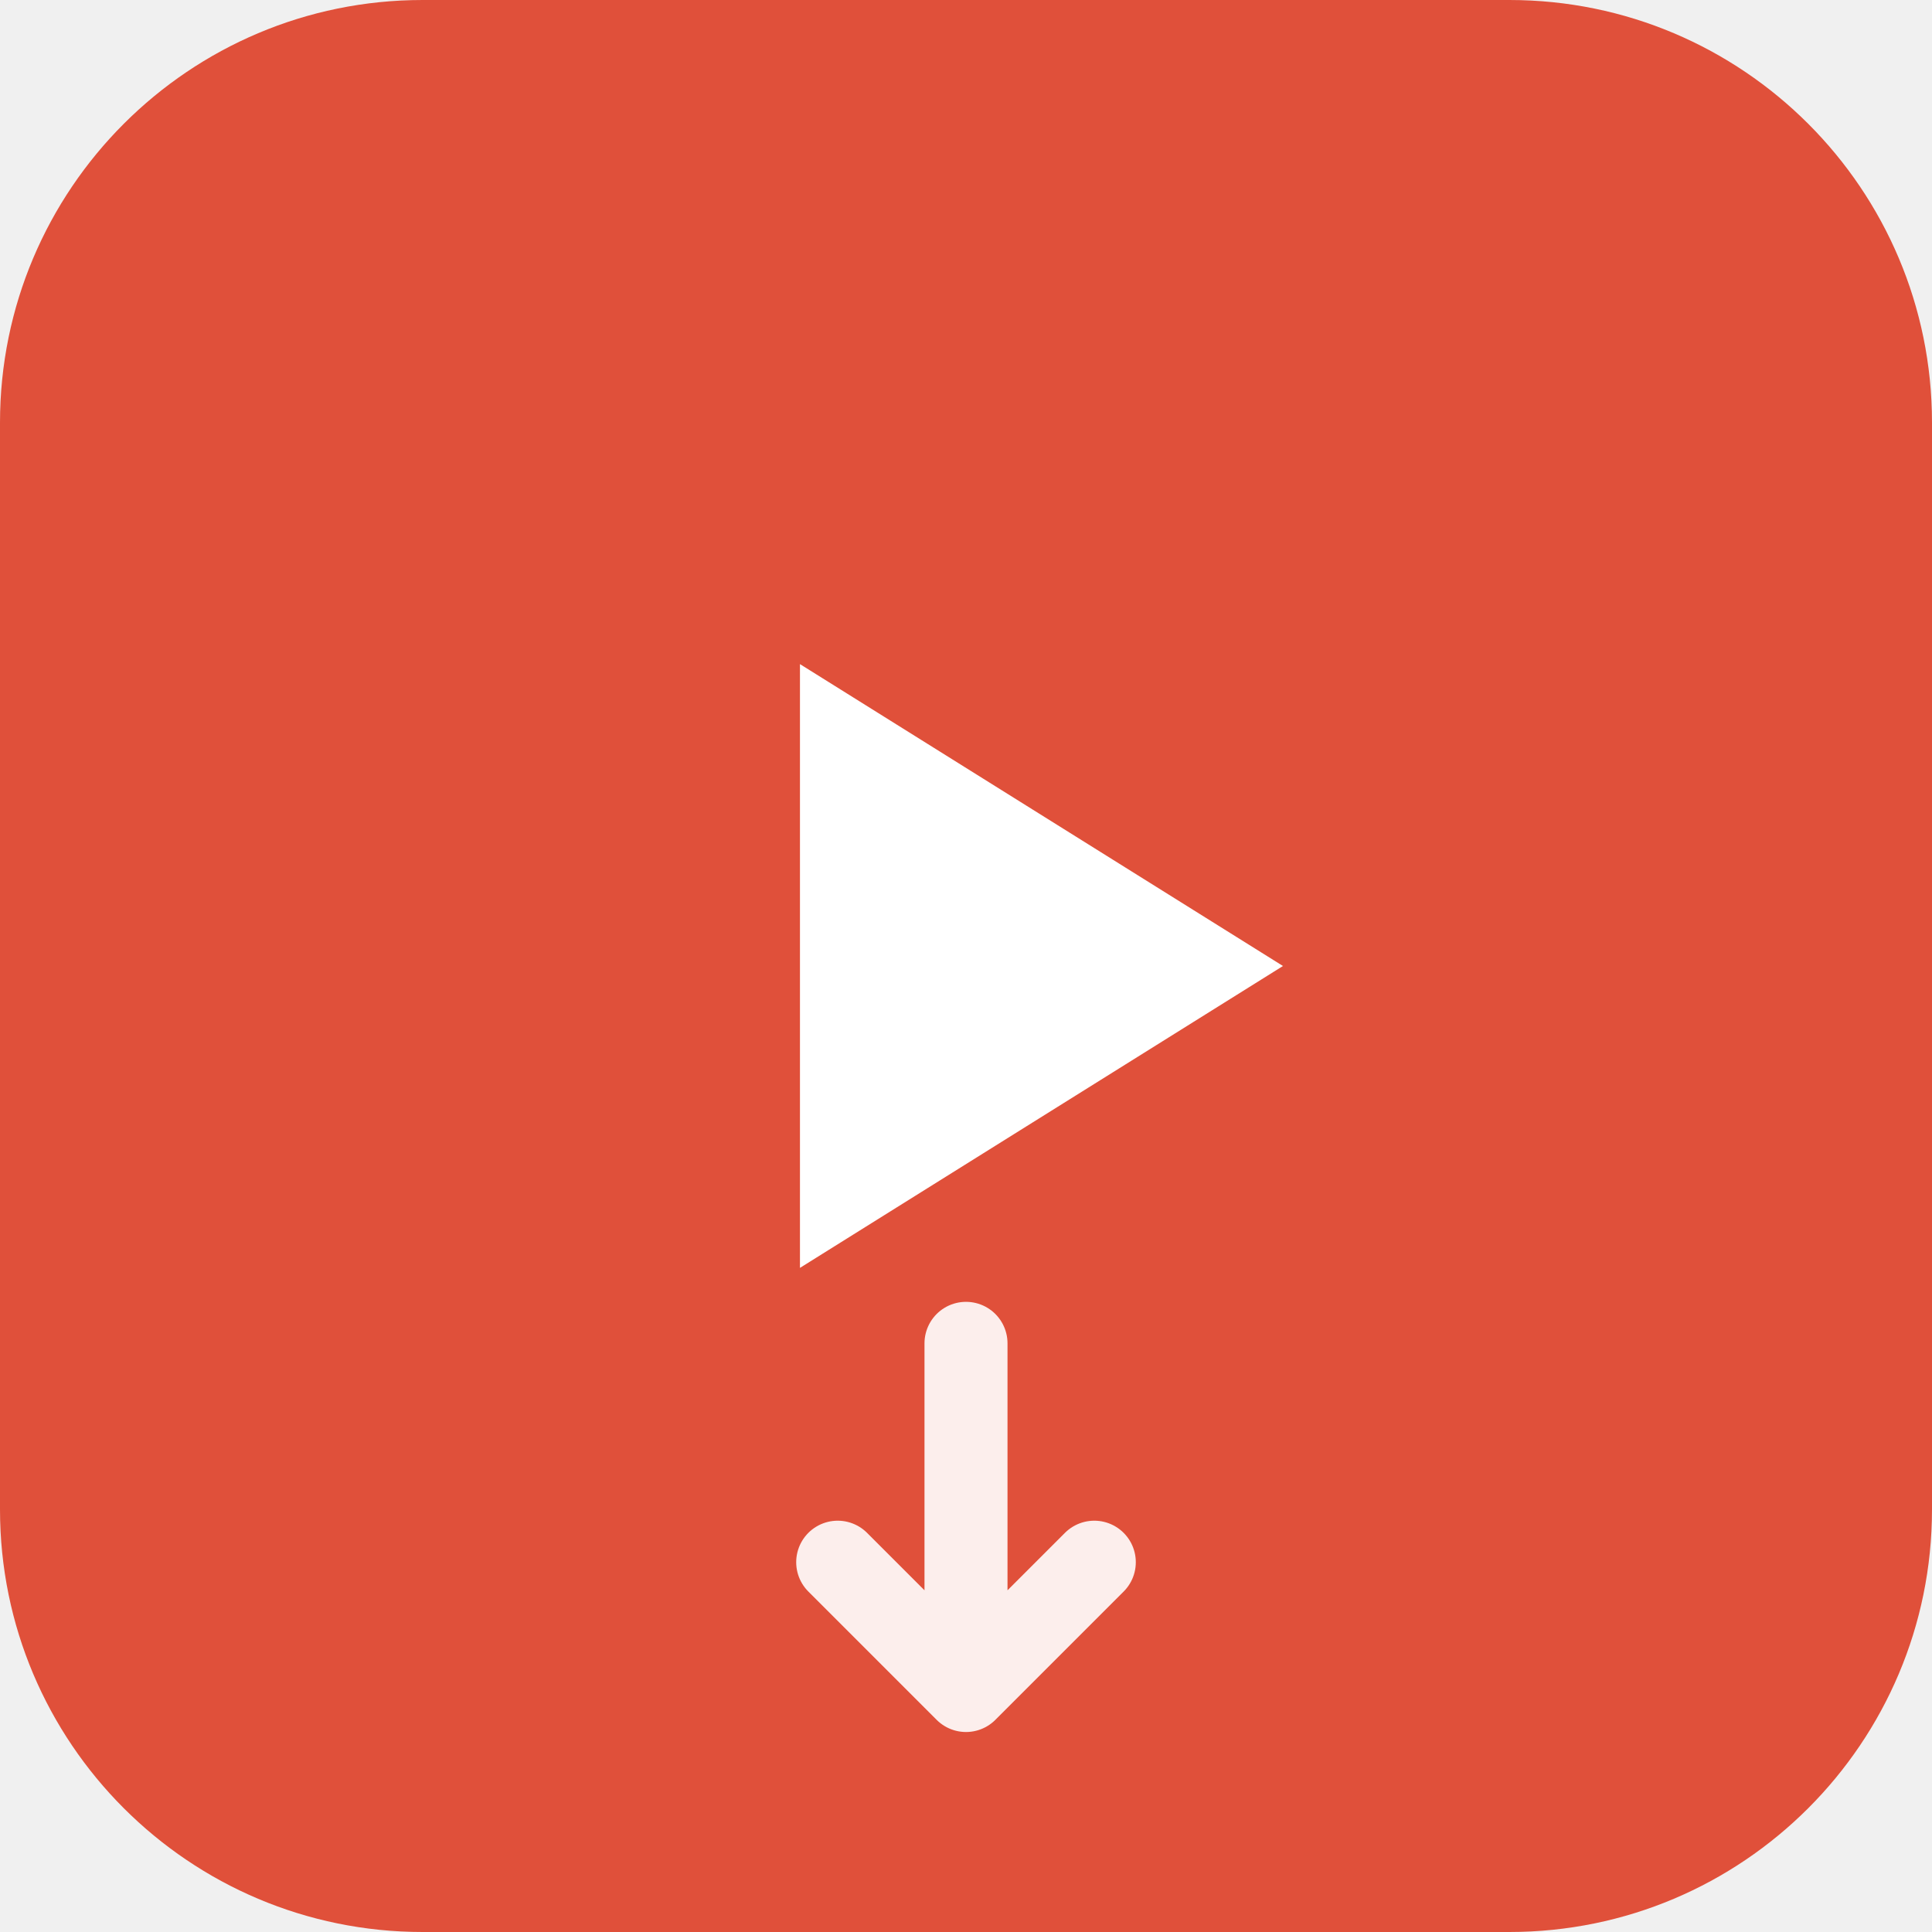
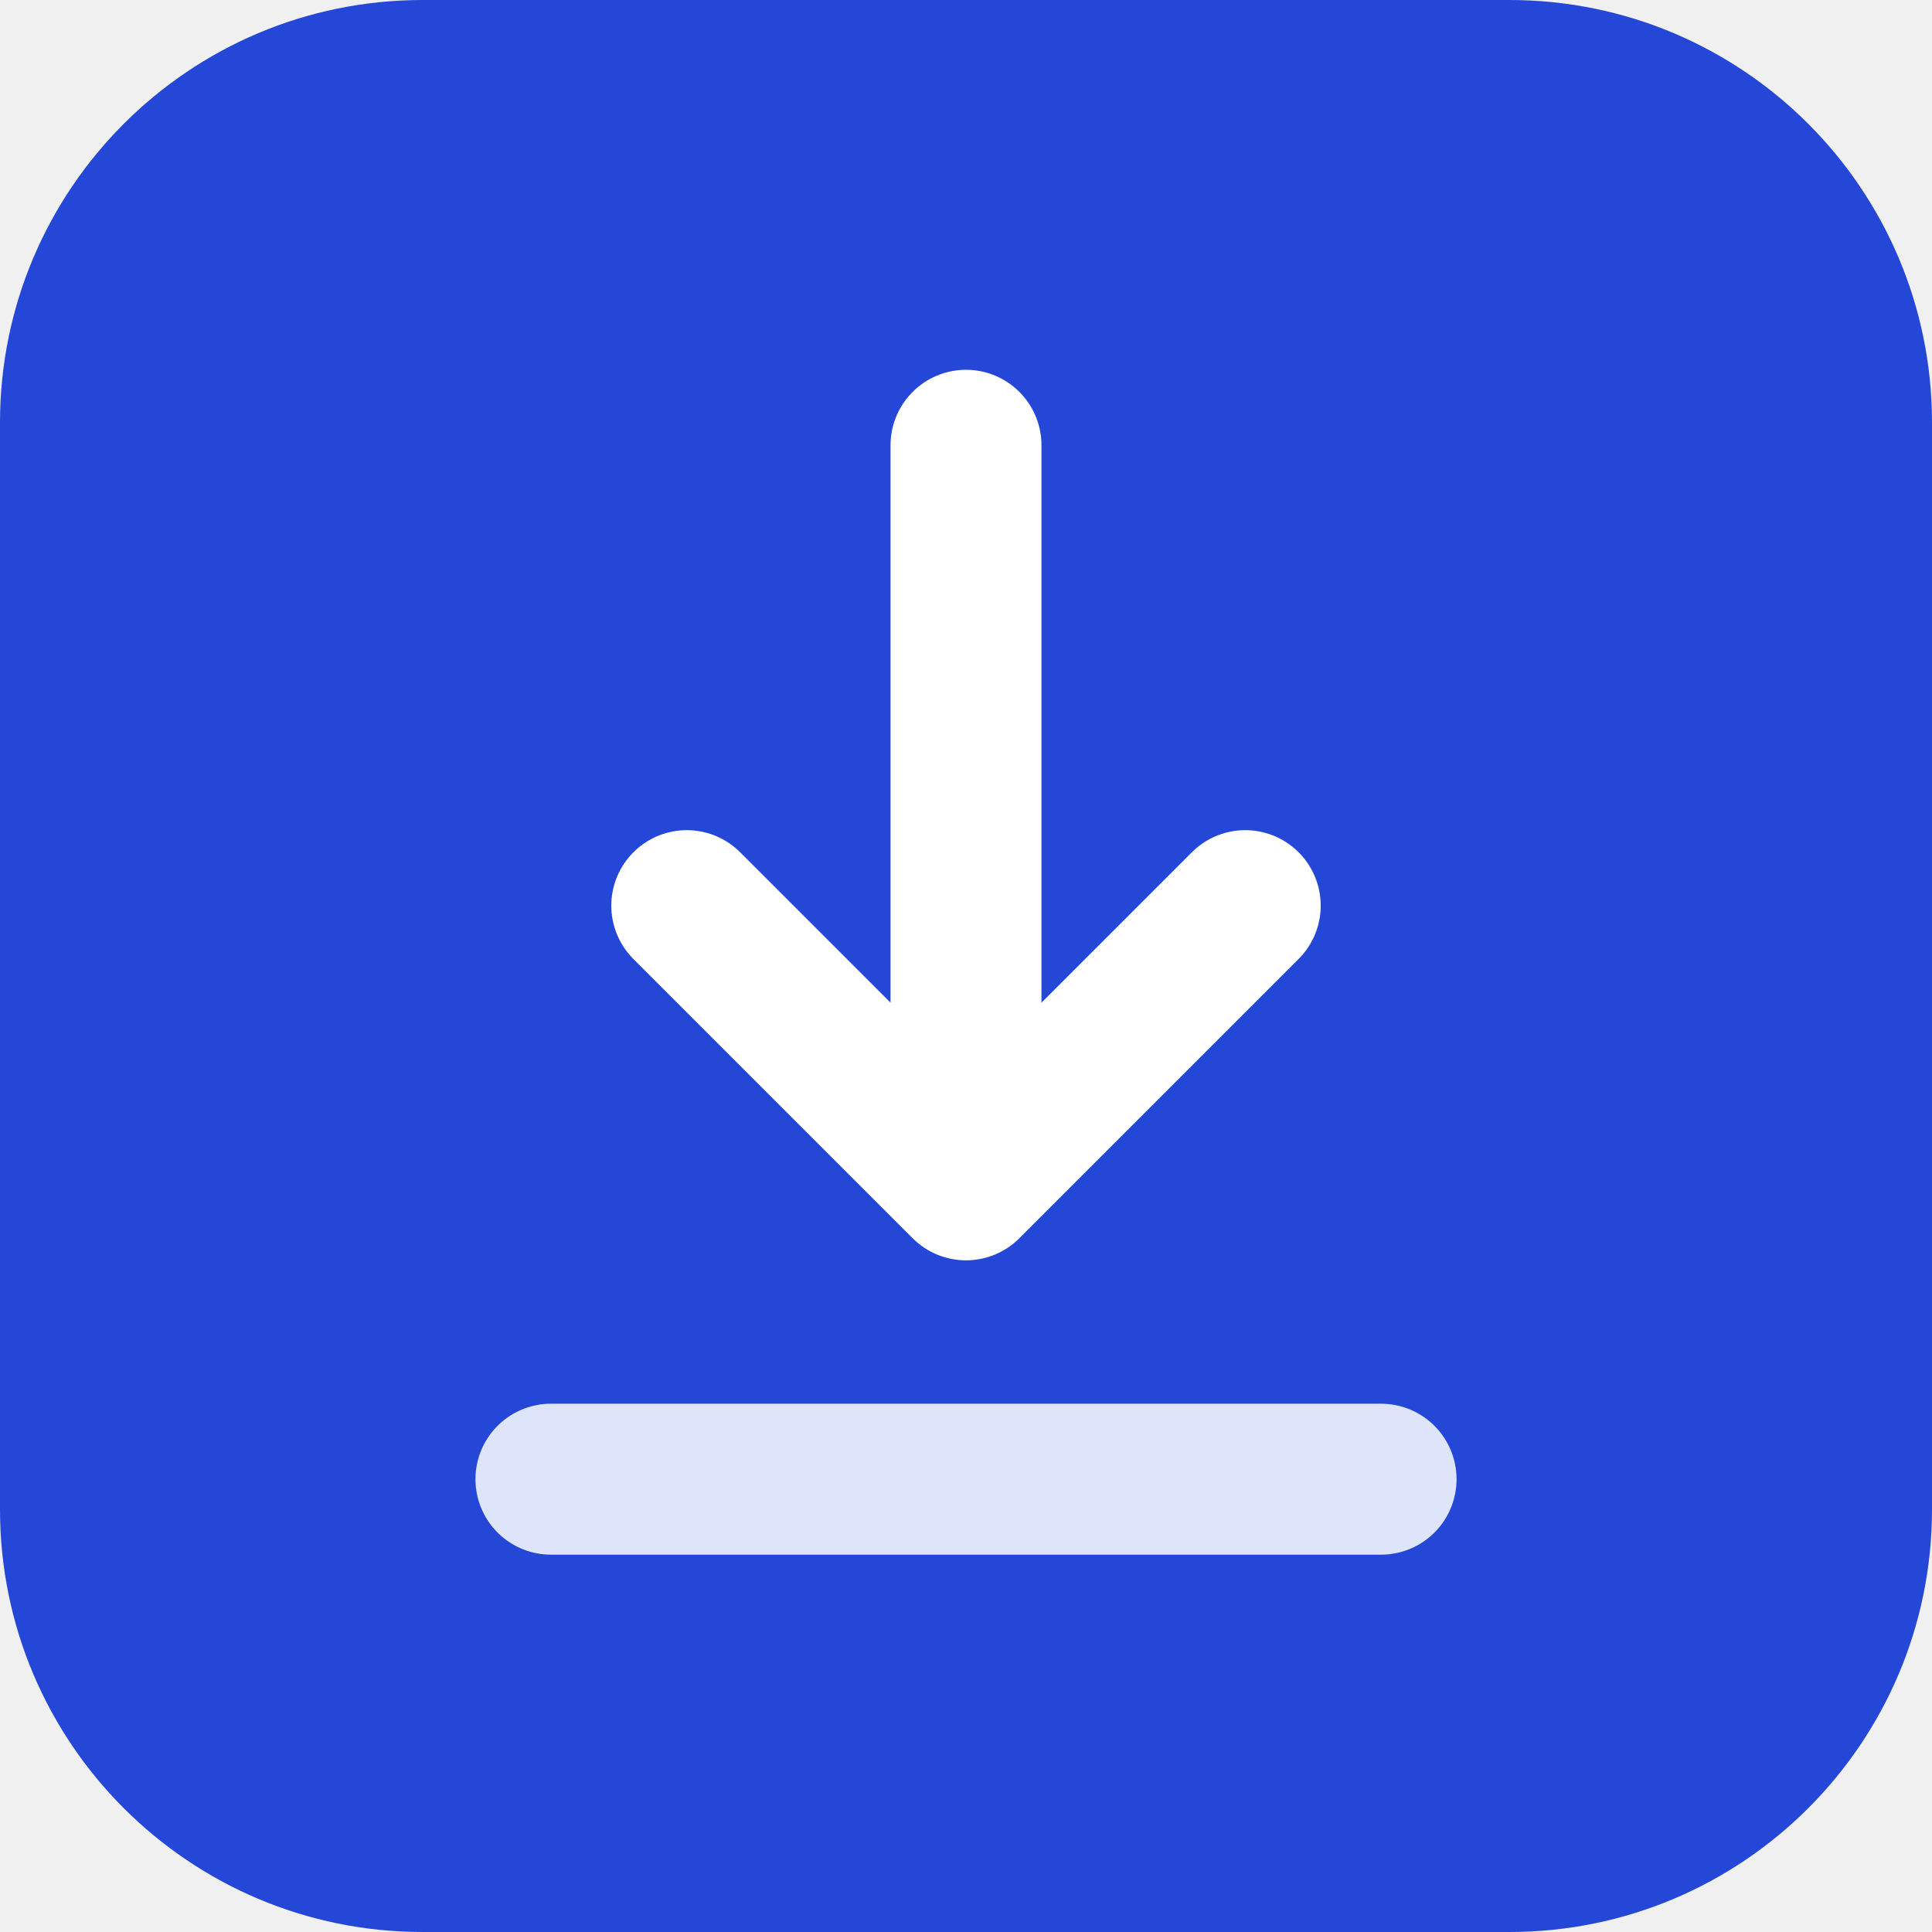
<svg xmlns="http://www.w3.org/2000/svg" viewBox="0 0 512 512">
-   <rect width="512" height="512" rx="112" fill="#e0503a" />
-   <path d="M212 176l128 80-128 80V176z" fill="#fff" />
-   <path d="M256 356v92M256 448l-34-34M256 448l34-34" stroke="#fff" stroke-width="22" stroke-linecap="round" stroke-linejoin="round" fill="none" opacity=".9" />
+   <rect width="512" height="512" rx="112" fill="#2447d8" />
+   <path d="M256 118v196M256 314l-74-74M256 314l74-74" stroke="#fff" stroke-width="40" stroke-linecap="round" stroke-linejoin="round" fill="none" />
+   <path d="M146 392h220" stroke="#fff" stroke-width="40" stroke-linecap="round" opacity=".85" />
</svg>
